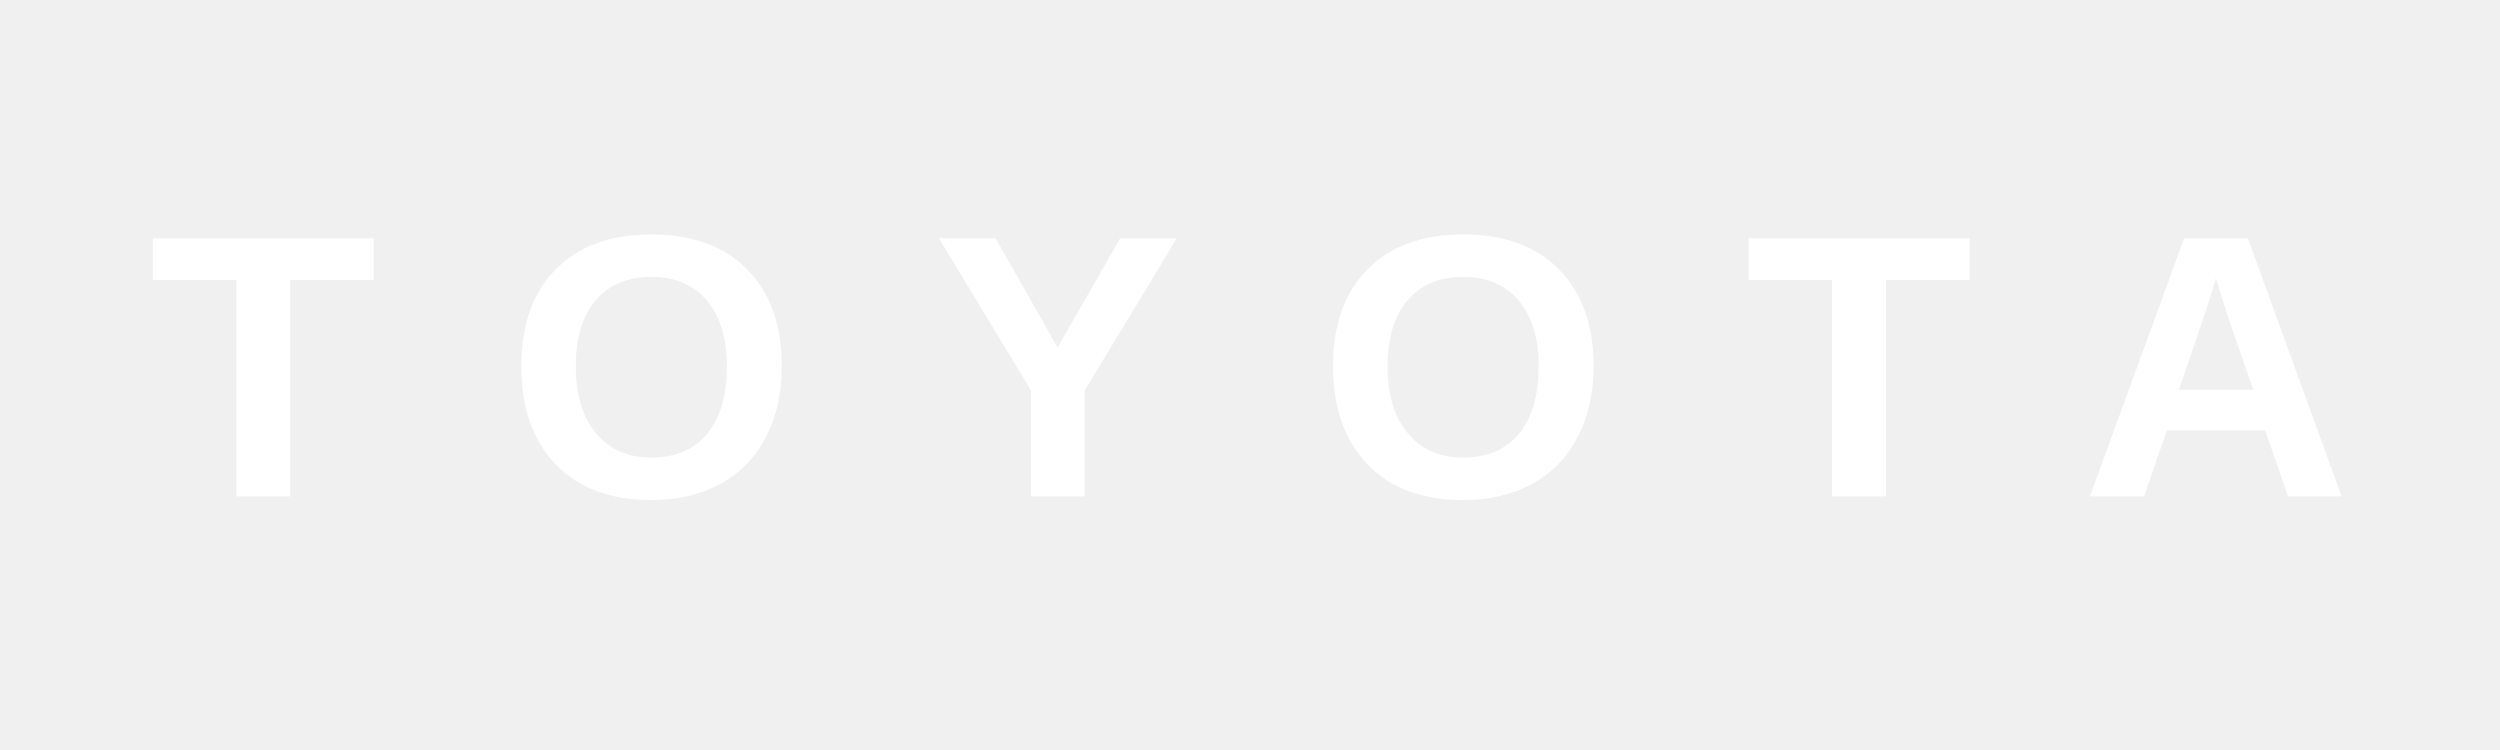
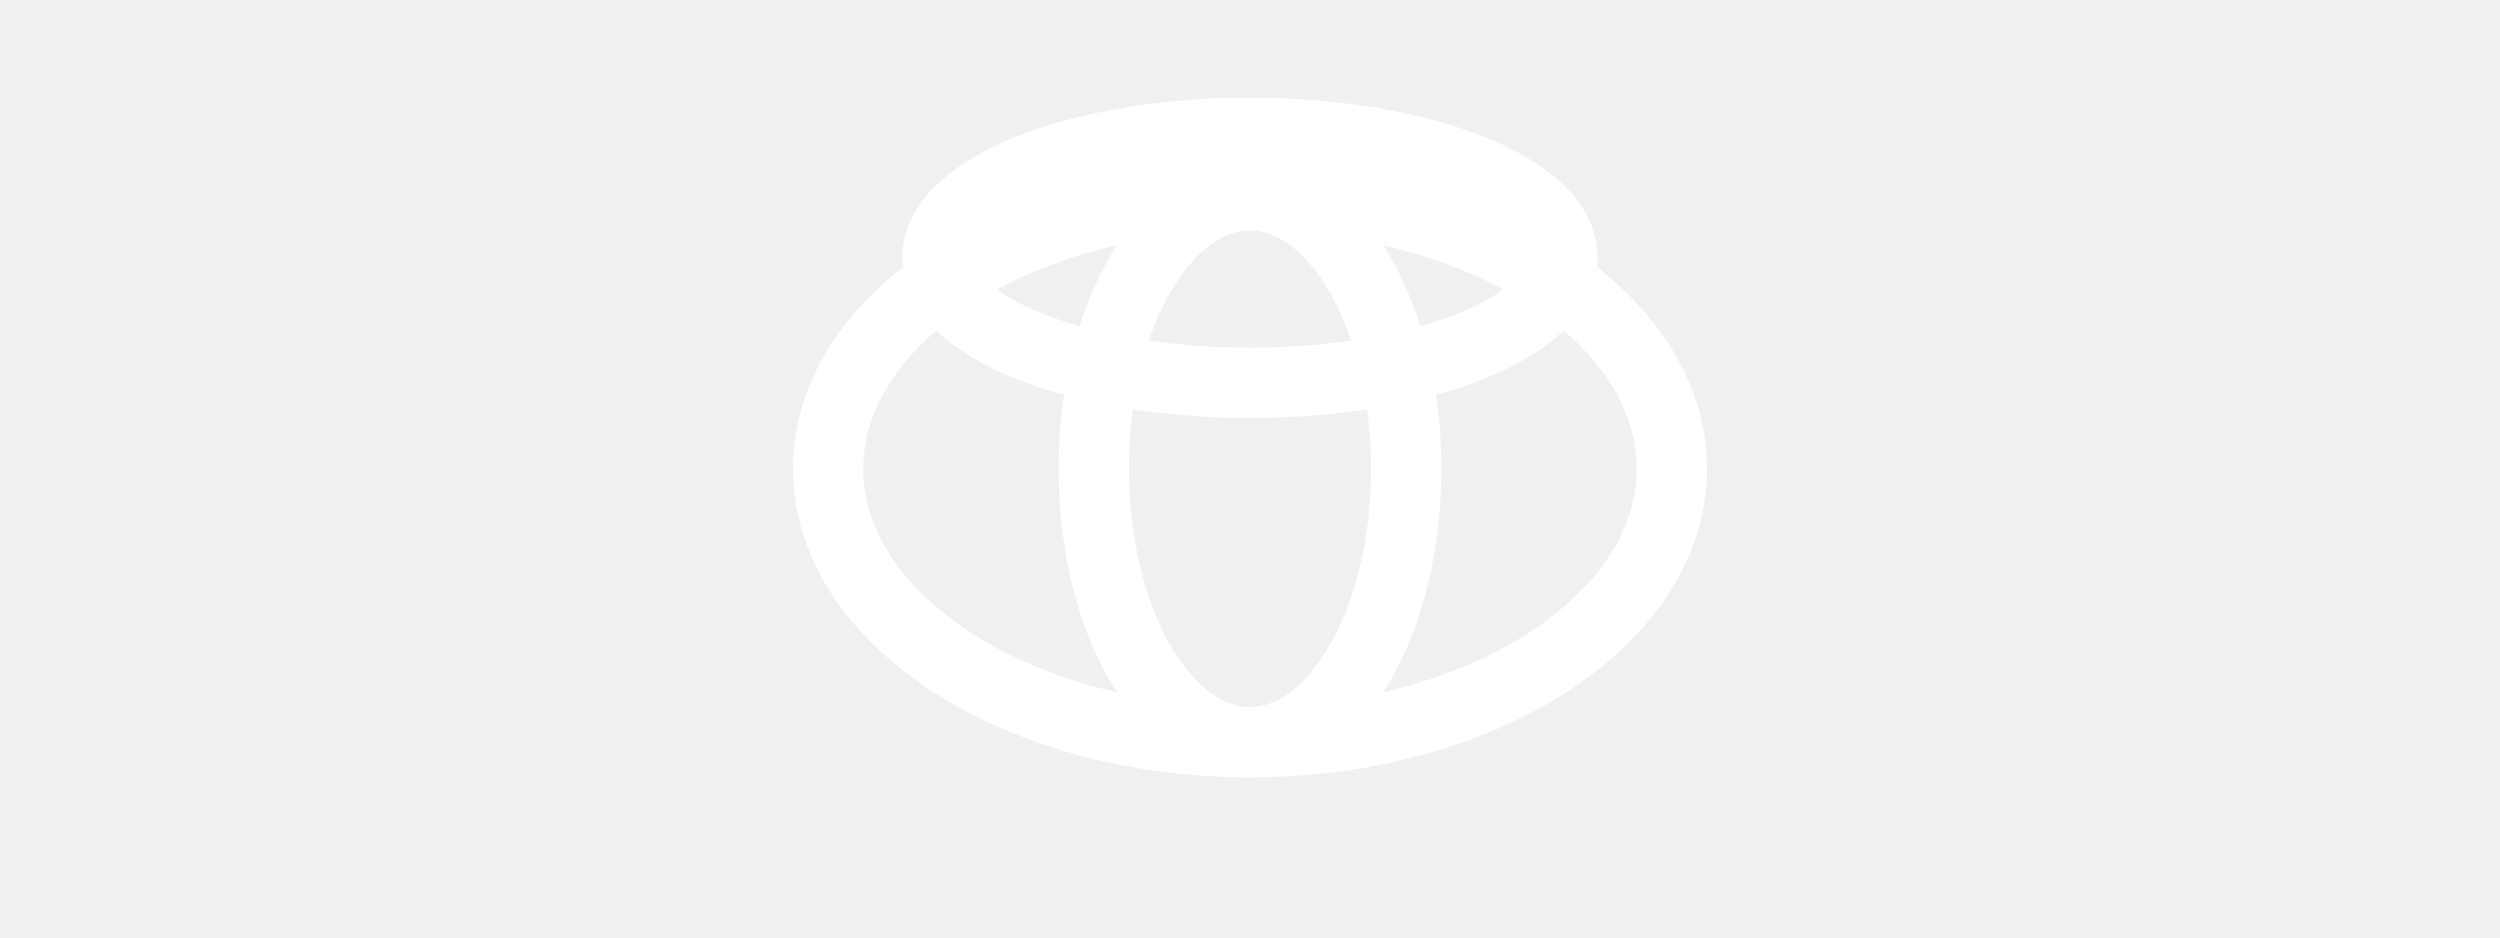
- <svg xmlns="http://www.w3.org/2000/svg" viewBox="0 0 160 48" role="img" aria-label="Toyota">
-   <rect width="160" height="48" rx="6" fill="none" />
-   <text x="50%" y="52%" text-anchor="middle" dominant-baseline="middle" font-family="'Montserrat', 'Arial', sans-serif" font-weight="700" font-size="24" letter-spacing="0.36em" fill="#ffffff">TOYOTA</text>
+ <svg xmlns="http://www.w3.org/2000/svg" viewBox="0 0 160 60" role="img" aria-label="Toyota">
+   <g fill="none" stroke="#fff" stroke-width="4.5" transform="translate(80,30)">
+     <ellipse rx="27" ry="17.5" />
+     <ellipse rx="10" ry="17.5" />
+     <ellipse cy="-13.5" rx="20" ry="8" />
+   </g>
</svg>
